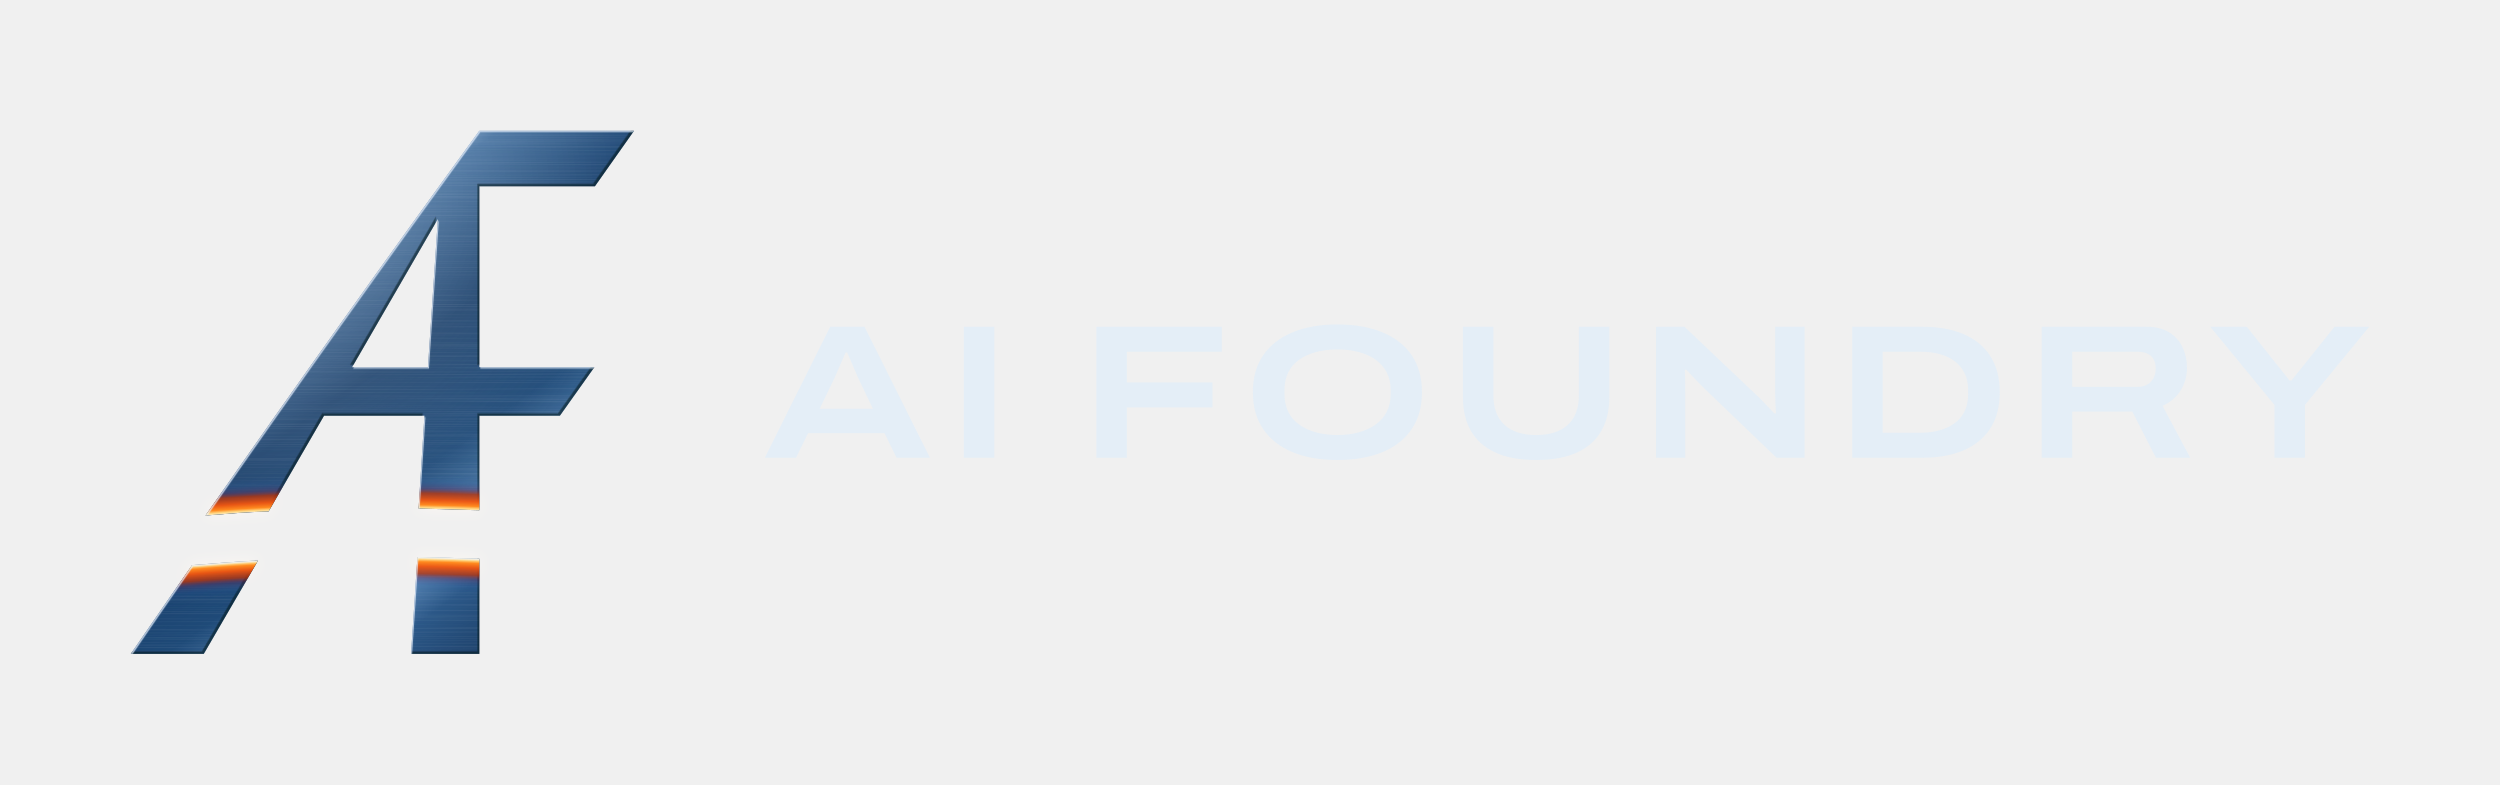
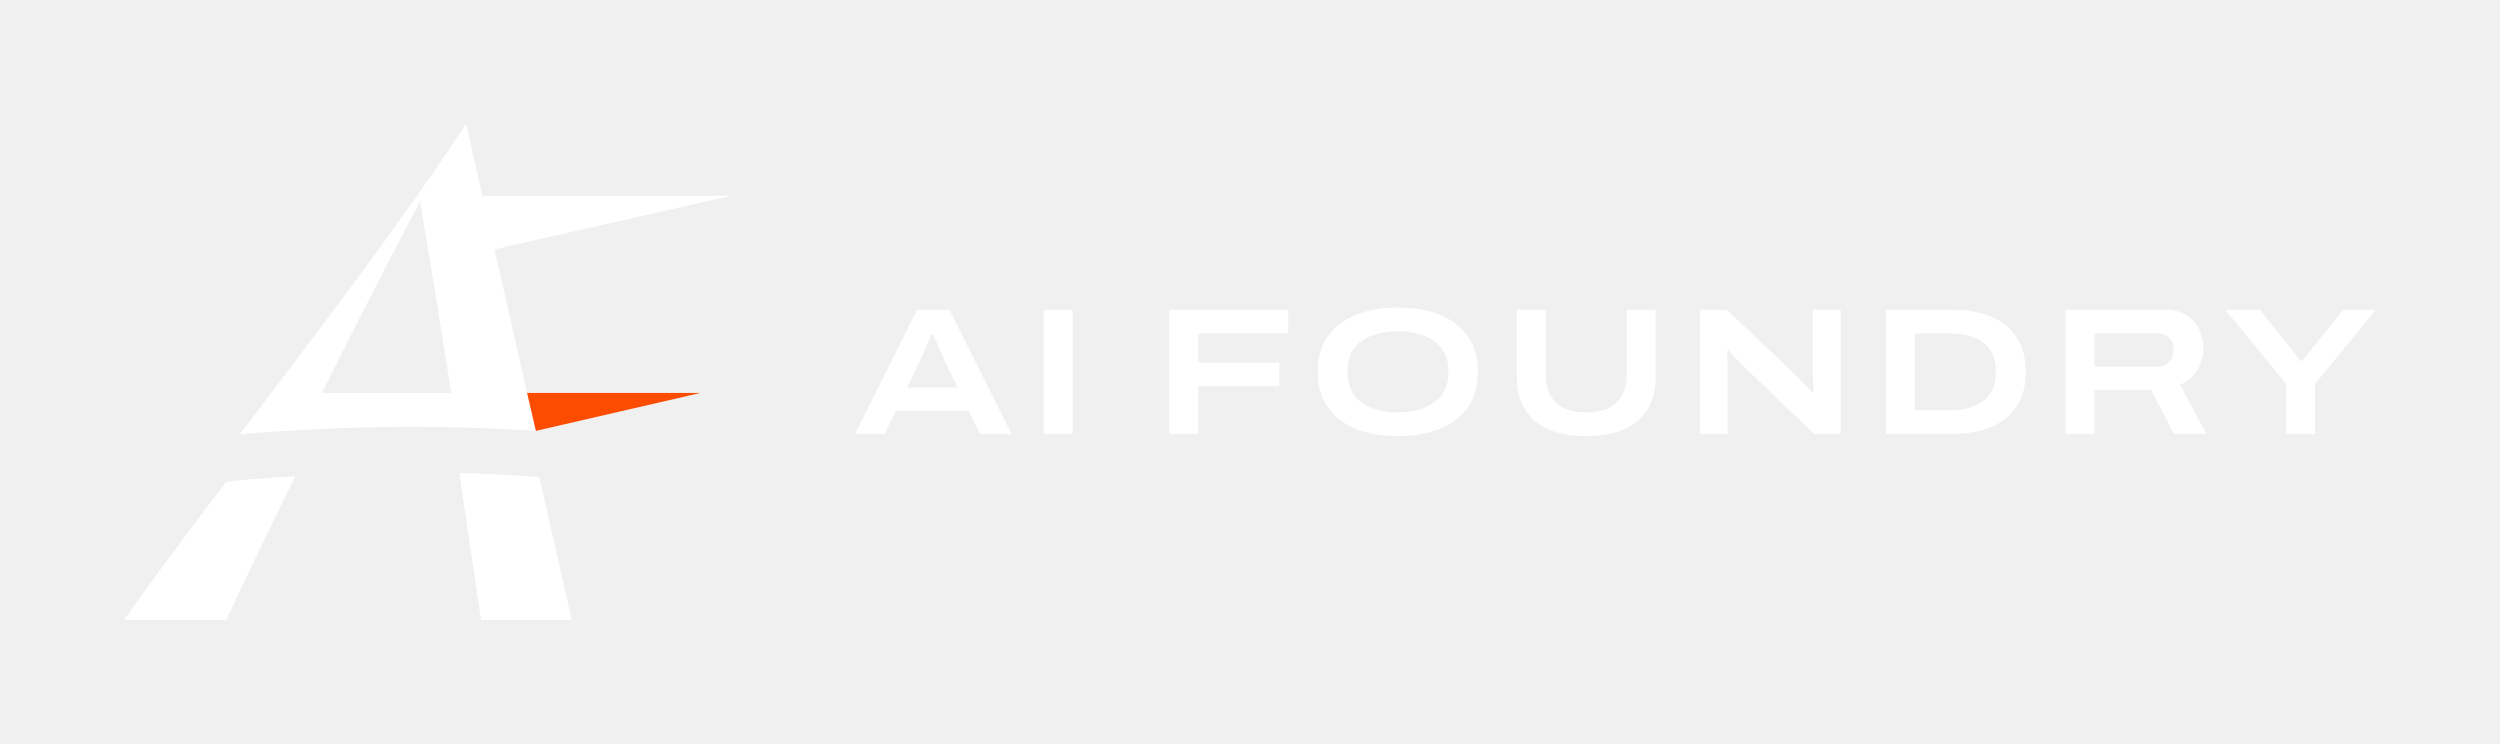
- <svg xmlns="http://www.w3.org/2000/svg" viewBox="-50.00 -50.00 955.83 300.00">
-   <defs>
-     <clipPath id="lndink">
-       <path d="M339 79.5V234.5H437.5L408 276H339V357C322 356.5 304.5 356 287 355.5L292 276H206L158.5 358C140.5 358.5 122.5 360 104.5 361.5Q220 195.5 339 32H471.5L438 79.5ZM339 398.5V480H280.5L286 397C304 397.5 321.5 398 339 398.5ZM149.5 400 103 480H40.5Q66.5 442 93 404C112 402.5 130.5 401 149.5 400ZM303.5 107.5 230 234.5H295Z" />
-     </clipPath>
-     <linearGradient id="lndst" gradientUnits="userSpaceOnUse" x1="70" y1="10" x2="430" y2="510">
-       <stop offset="0.0" stop-color="#2E5784" />
-       <stop offset="0.15" stop-color="#86AEDA" />
-       <stop offset="0.19" stop-color="#D2E4F6" />
-       <stop offset="0.23" stop-color="#9DBEE0" />
-       <stop offset="0.3" stop-color="#3F6C9C" />
-       <stop offset="0.47" stop-color="#163C68" />
-       <stop offset="0.62" stop-color="#1F4A78" />
-       <stop offset="0.73" stop-color="#5E8BBA" />
-       <stop offset="0.79" stop-color="#2C5888" />
-       <stop offset="1.0" stop-color="#0B2343" />
-     </linearGradient>
-     <radialGradient id="lndkey" gradientUnits="userSpaceOnUse" cx="150" cy="90" r="330">
-       <stop offset="0" stop-color="#FFFFFF" stop-opacity=".28" />
-       <stop offset="1" stop-color="#FFFFFF" stop-opacity="0" />
-     </radialGradient>
-     <radialGradient id="lndheat" gradientUnits="userSpaceOnUse" cx="256.0" cy="2355.75" r="2030.0" fx="256.0" fy="2355.75">
-       <stop offset="0.95" stop-color="#2E5FA8" stop-opacity="0" />
-       <stop offset="0.953" stop-color="#2E5FA8" stop-opacity="0.14" />
-       <stop offset="0.956" stop-color="#6B2F5E" stop-opacity="0.36" />
-       <stop offset="0.958" stop-color="#B8340C" stop-opacity="0.78" />
-       <stop offset="0.961" stop-color="#F2560F" stop-opacity="0.95" />
-       <stop offset="0.963" stop-color="#FF8A1F" stop-opacity="1" />
-       <stop offset="0.964" stop-color="#FFD27A" stop-opacity="1" />
-       <stop offset="0.965" stop-color="#FFF4D6" stop-opacity="1" />
-       <stop offset="0.985" stop-color="#FFF4D6" stop-opacity="1" />
-       <stop offset="0.986" stop-color="#FFD27A" stop-opacity="1" />
-       <stop offset="0.987" stop-color="#FF8A1F" stop-opacity="1" />
-       <stop offset="0.989" stop-color="#F2560F" stop-opacity="0.95" />
-       <stop offset="0.992" stop-color="#B8340C" stop-opacity="0.78" />
-       <stop offset="0.994" stop-color="#6B2F5E" stop-opacity="0.36" />
-       <stop offset="0.997" stop-color="#2E5FA8" stop-opacity="0.14" />
-       <stop offset="1" stop-color="#2E5FA8" stop-opacity="0" />
-     </radialGradient>
-     <radialGradient id="lndglowg" gradientUnits="userSpaceOnUse" cx="256.0" cy="2355.75" r="2030.0" fx="256.0" fy="2355.75">
-       <stop offset="0.957" stop-color="#B8340C" stop-opacity="0" />
-       <stop offset="0.96" stop-color="#F2560F" stop-opacity="0.45" />
-       <stop offset="0.963" stop-color="#FF8A1F" stop-opacity="0.9" />
-       <stop offset="0.965" stop-color="#FFD27A" stop-opacity="1" />
-       <stop offset="0.985" stop-color="#FFD27A" stop-opacity="1" />
-       <stop offset="0.987" stop-color="#FF8A1F" stop-opacity="0.9" />
-       <stop offset="0.99" stop-color="#F2560F" stop-opacity="0.45" />
-       <stop offset="0.993" stop-color="#B8340C" stop-opacity="0" />
-     </radialGradient>
-     <filter id="lndbrush" filterUnits="userSpaceOnUse" x="0" y="0" width="512" height="512">
-       <feTurbulence type="fractalNoise" baseFrequency="0.004 1.1" numOctaves="2" seed="11" />
-       <feColorMatrix type="matrix" values="0 0 0 0 1 0 0 0 0 1 0 0 0 0 1 1.7 0 0 0 -0.78" />
-     </filter>
-     <filter id="lndbrushd" filterUnits="userSpaceOnUse" x="0" y="0" width="512" height="512">
-       <feTurbulence type="fractalNoise" baseFrequency="0.004 0.9" numOctaves="2" seed="4" />
-       <feColorMatrix type="matrix" values="0 0 0 0 0 0 0 0 0 .06 0 0 0 0 .14 1.7 0 0 0 -0.8" />
-     </filter>
-     <filter id="lndrim" x="-5%" y="-5%" width="110%" height="110%">
-       <feOffset in="SourceAlpha" dx="0.9" dy="1.2" result="o" />
-       <feComposite in="SourceAlpha" in2="o" operator="out" result="e" />
-       <feGaussianBlur in="e" stdDeviation="0.35" result="eb" />
-       <feFlood flood-color="#EAF3FF" flood-opacity="0.7" />
-       <feComposite in2="eb" operator="in" />
-     </filter>
-     <filter id="lndshade" x="-5%" y="-5%" width="110%" height="110%">
-       <feOffset in="SourceAlpha" dx="-1.6" dy="-2" result="o" />
-       <feComposite in="SourceAlpha" in2="o" operator="out" result="e" />
-       <feGaussianBlur in="e" stdDeviation="0.5" result="eb" />
-       <feFlood flood-color="#000A18" flood-opacity="0.55" />
-       <feComposite in2="eb" operator="in" />
-     </filter>
-     <filter id="lndglow" x="-30%" y="-30%" width="160%" height="160%">
-       <feGaussianBlur stdDeviation="6" />
-     </filter>
-   </defs>
-   <g transform="translate(-18.080 -14.286) scale(0.446429)">
-     <g style="mix-blend-mode:screen" opacity="0.95" filter="url(#lndglow)">
-       <rect width="512" height="512" fill="url(#lndglowg)" clip-path="url(#lndink)" />
-     </g>
-     <path d="M339 79.5V234.5H437.5L408 276H339V357C322 356.5 304.5 356 287 355.5L292 276H206L158.5 358C140.5 358.5 122.5 360 104.5 361.5Q220 195.5 339 32H471.5L438 79.5ZM339 398.5V480H280.5L286 397C304 397.5 321.5 398 339 398.5ZM149.5 400 103 480H40.5Q66.5 442 93 404C112 402.5 130.5 401 149.5 400ZM303.5 107.5 230 234.5H295Z" fill="url(#lndst)" />
-     <g clip-path="url(#lndink)">
-       <rect width="512" height="512" filter="url(#lndbrush)" opacity="0.09" />
-       <rect width="512" height="512" filter="url(#lndbrushd)" opacity="0.09" />
-       <rect width="512" height="512" fill="url(#lndkey)" />
-     </g>
-     <path d="M339 79.5V234.5H437.5L408 276H339V357C322 356.5 304.5 356 287 355.5L292 276H206L158.5 358C140.5 358.5 122.5 360 104.5 361.5Q220 195.5 339 32H471.5L438 79.5ZM339 398.5V480H280.5L286 397C304 397.5 321.5 398 339 398.5ZM149.5 400 103 480H40.5Q66.5 442 93 404C112 402.5 130.5 401 149.5 400ZM303.5 107.5 230 234.5H295Z" filter="url(#lndshade)" />
-     <rect width="512" height="512" fill="url(#lndheat)" clip-path="url(#lndink)" />
-     <path d="M339 79.5V234.5H437.5L408 276H339V357C322 356.5 304.5 356 287 355.5L292 276H206L158.5 358C140.5 358.5 122.5 360 104.5 361.5Q220 195.5 339 32H471.5L438 79.5ZM339 398.5V480H280.5L286 397C304 397.5 321.5 398 339 398.5ZM149.5 400 103 480H40.5Q66.5 442 93 404C112 402.5 130.5 401 149.5 400ZM303.5 107.5 230 234.5H295Z" filter="url(#lndrim)" />
+ <svg xmlns="http://www.w3.org/2000/svg" viewBox="-50.00 -50.00 1008.23 300.00">
+   <g transform="translate(-17.486 -39.891) scale(0.546448)">
+     <path fill="#FFFFFF" d="M284.5 73 296.5 126H480L305.5 165.5L329.5 271.5H457.5L336 299.5L336 299.5C305.5 297.5 275.5 296.5 245 296.5C202.5 296.5 159.5 298.5 117.5 302C175.5 225.5 234 149.5 284.5 73ZM273.5 271.5Q262.5 201 250.5 130Q213.5 200.5 178 271.5ZM338.5 333.5 362.5 439H295.5Q287.5 385 279.5 330.5C299 331 319 332 338.5 333.5ZM158.5 333Q132.5 385.5 107.5 439H32C56.5 404.5 82 370.5 107.5 337C124.5 335 141.5 334 158.5 333Z" />
+     <path fill="#FC4C02" d="M329.5 271.5H457.5L336 299.5Z" />
  </g>
-   <path fill="#E4EEF7" d="M242.41 125 267.41 74.93H280.53L305.53 125H292.78L288.18 115.6H258.96L254.36 125ZM263.4 106.27H283.74L278.05 94.39Q277.76 93.59 277.07 92.09Q276.38 90.6 275.72 88.99Q275.06 87.39 274.52 86.19Q273.97 84.99 273.9 84.77H273.31Q272.66 86.22 271.86 88.08Q271.06 89.94 270.29 91.69Q269.52 93.44 269.09 94.46ZM318.5 125V74.93H330.17V125Z" />
-   <path fill="#E4EEF7" d="M369.17 125V74.93H417.12V84.48H380.83V96.21H413.55V105.76H380.83V125ZM461.29 125.87Q451.38 125.87 444.13 122.85Q436.88 119.83 432.94 114.03Q429.01 108.24 429.01 99.93Q429.01 91.62 432.94 85.86Q436.88 80.1 444.13 77.08Q451.38 74.05 461.29 74.05Q471.35 74.05 478.6 77.08Q485.86 80.1 489.76 85.86Q493.66 91.62 493.66 99.93Q493.66 108.24 489.76 114.03Q485.86 119.83 478.6 122.85Q471.35 125.87 461.29 125.87ZM461.37 116.33Q465.74 116.33 469.46 115.31Q473.17 114.29 475.91 112.35Q478.64 110.42 480.17 107.47Q481.7 104.52 481.7 100.73V99.05Q481.7 95.26 480.17 92.35Q478.64 89.43 475.91 87.5Q473.17 85.57 469.46 84.58Q465.74 83.6 461.37 83.6Q456.92 83.6 453.2 84.58Q449.49 85.57 446.75 87.5Q444.02 89.43 442.56 92.35Q441.1 95.26 441.1 99.05V100.73Q441.1 104.52 442.56 107.47Q444.02 110.42 446.75 112.35Q449.49 114.29 453.2 115.31Q456.92 116.33 461.37 116.33ZM537.31 125.87Q527.84 125.87 521.61 122.96Q515.38 120.04 512.35 114.69Q509.33 109.33 509.33 101.97V74.93H520.99V101.38Q520.99 108.53 525.22 112.43Q529.44 116.33 537.31 116.33Q545.19 116.33 549.41 112.43Q553.64 108.53 553.64 101.38V74.93H565.3V101.97Q565.3 109.33 562.28 114.69Q559.25 120.04 553.06 122.96Q546.86 125.87 537.31 125.87ZM583.16 125V74.93H594.02L621.21 100.73Q622.15 101.53 623.39 102.84Q624.63 104.15 626.02 105.58Q627.4 107 628.42 108.09H629.01Q628.93 106.56 628.82 104.3Q628.71 102.04 628.71 100.58V74.93H639.94V125H629.22L602.11 98.98Q600.22 97.16 598.1 94.93Q595.99 92.71 594.68 91.33H594.17Q594.24 92.27 594.28 94.61Q594.31 96.94 594.31 99.93V125ZM658.16 125V74.93H685.06Q694.24 74.93 700.87 77.81Q707.5 80.69 711.04 86.26Q714.57 91.84 714.57 100Q714.57 108.09 711.04 113.67Q707.5 119.24 700.87 122.12Q694.24 125 685.06 125ZM669.82 115.45H684.4Q688.33 115.45 691.65 114.5Q694.97 113.56 697.41 111.73Q699.85 109.91 701.16 107.18Q702.47 104.45 702.47 100.8V99.13Q702.47 95.48 701.16 92.75Q699.85 90.01 697.41 88.16Q694.97 86.3 691.65 85.39Q688.33 84.48 684.4 84.48H669.82ZM730.61 125V74.93H770.62Q775.94 74.93 779.37 77.08Q782.8 79.23 784.47 82.8Q786.15 86.37 786.15 90.67Q786.15 95.19 783.85 99.09Q781.56 102.99 776.82 105.17L787.39 125H774.27L765.23 107.36H742.27V125ZM742.27 97.89H767.27Q770.55 97.89 772.37 95.92Q774.19 93.95 774.19 90.89Q774.19 88.85 773.39 87.39Q772.59 85.93 771.02 85.2Q769.46 84.48 767.27 84.48H742.27ZM819.6 125V104.81L795.04 74.93H809.03L825.36 95.48H826.09L842.56 74.93H855.83L831.26 104.81V125Z" />
+   <path fill="#FFFFFF" d="M294.81 125 319.81 74.93H332.93L357.93 125H345.17L340.58 115.6H311.35L306.76 125ZM315.8 106.27H336.14L330.45 94.39Q330.16 93.59 329.47 92.09Q328.77 90.6 328.12 88.99Q327.46 87.39 326.92 86.19Q326.37 84.99 326.3 84.77H325.71Q325.06 86.22 324.25 88.08Q323.45 89.94 322.69 91.69Q321.92 93.44 321.49 94.46ZM370.9 125V74.93H382.56V125Z" />
+   <path fill="#FFFFFF" d="M421.56 125V74.93H469.52V84.48H433.23V96.21H465.95V105.76H433.23V125ZM513.69 125.87Q503.78 125.87 496.53 122.85Q489.28 119.83 485.34 114.03Q481.4 108.24 481.4 99.93Q481.4 91.62 485.34 85.86Q489.28 80.1 496.53 77.08Q503.78 74.05 513.69 74.05Q523.75 74.05 531 77.08Q538.25 80.1 542.15 85.86Q546.05 91.62 546.05 99.93Q546.05 108.24 542.15 114.03Q538.25 119.83 531 122.85Q523.75 125.87 513.69 125.87ZM513.77 116.33Q518.14 116.33 521.86 115.31Q525.57 114.29 528.31 112.35Q531.04 110.42 532.57 107.47Q534.1 104.52 534.1 100.73V99.05Q534.1 95.26 532.57 92.35Q531.04 89.43 528.31 87.5Q525.57 85.57 521.86 84.58Q518.14 83.6 513.77 83.6Q509.32 83.6 505.6 84.58Q501.88 85.57 499.15 87.5Q496.42 89.43 494.96 92.35Q493.5 95.26 493.5 99.05V100.73Q493.5 104.52 494.96 107.47Q496.42 110.42 499.15 112.35Q501.88 114.29 505.6 115.31Q509.32 116.33 513.77 116.33ZM589.71 125.87Q580.24 125.87 574.01 122.96Q567.77 120.04 564.75 114.69Q561.72 109.33 561.72 101.97V74.93H573.39V101.38Q573.39 108.53 577.61 112.43Q581.84 116.33 589.71 116.33Q597.58 116.33 601.81 112.43Q606.04 108.53 606.04 101.38V74.93H617.7V101.97Q617.7 109.33 614.68 114.69Q611.65 120.04 605.46 122.96Q599.26 125.87 589.71 125.87ZM635.56 125V74.93H646.42L673.6 100.73Q674.55 101.53 675.79 102.84Q677.03 104.15 678.42 105.58Q679.8 107 680.82 108.09H681.4Q681.33 106.56 681.22 104.3Q681.11 102.04 681.11 100.58V74.93H692.34V125H681.62L654.51 98.98Q652.61 97.16 650.5 94.93Q648.39 92.71 647.07 91.33H646.56Q646.64 92.27 646.67 94.61Q646.71 96.94 646.71 99.93V125ZM710.56 125V74.93H737.45Q746.64 74.93 753.27 77.81Q759.9 80.69 763.44 86.26Q766.97 91.84 766.97 100Q766.97 108.09 763.44 113.67Q759.9 119.24 753.27 122.12Q746.64 125 737.45 125ZM722.22 115.45H736.8Q740.73 115.45 744.05 114.5Q747.37 113.56 749.81 111.73Q752.25 109.91 753.56 107.18Q754.87 104.45 754.87 100.8V99.13Q754.87 95.48 753.56 92.75Q752.25 90.01 749.81 88.16Q747.37 86.3 744.05 85.39Q740.73 84.48 736.8 84.48H722.22ZM783.01 125V74.93H823.02Q828.34 74.93 831.77 77.08Q835.19 79.23 836.87 82.8Q838.55 86.37 838.55 90.67Q838.55 95.19 836.25 99.09Q833.95 102.99 829.22 105.17L839.79 125H826.67L817.63 107.36H794.67V125ZM794.67 97.89H819.67Q822.95 97.89 824.77 95.92Q826.59 93.95 826.59 90.89Q826.59 88.85 825.79 87.39Q824.99 85.93 823.42 85.2Q821.86 84.48 819.67 84.48H794.67ZM872 125V104.81L847.44 74.93H861.43L877.76 95.48H878.49L894.96 74.93H908.23L883.66 104.81V125Z" />
</svg>
